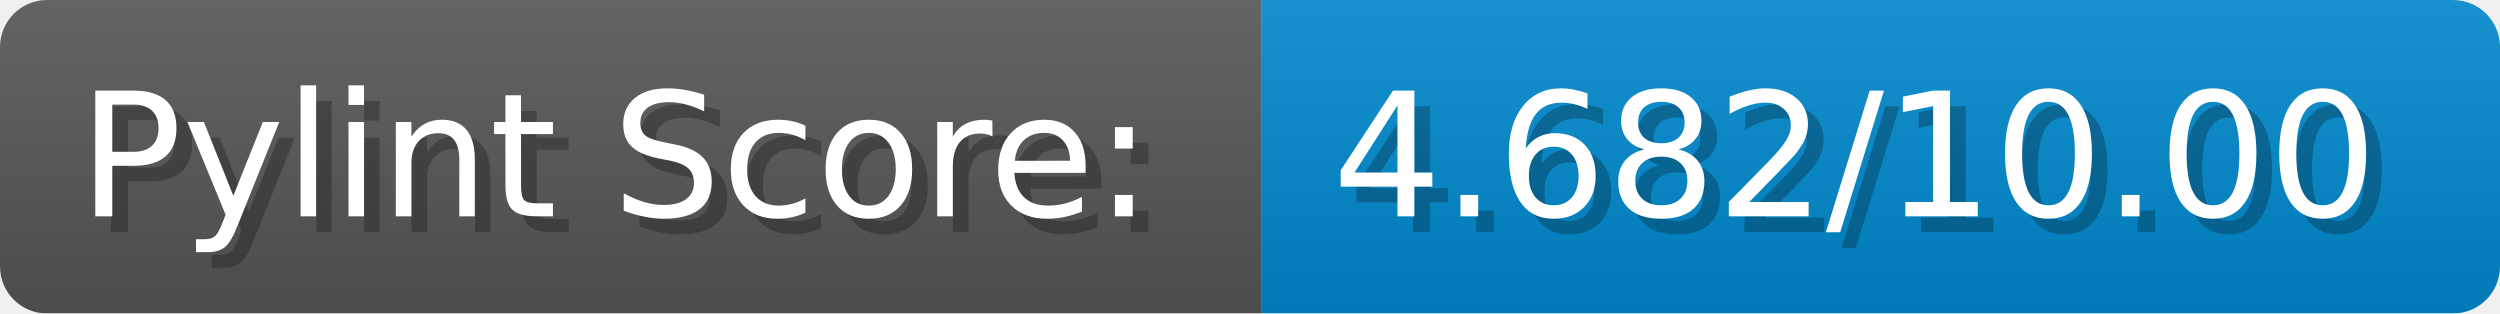
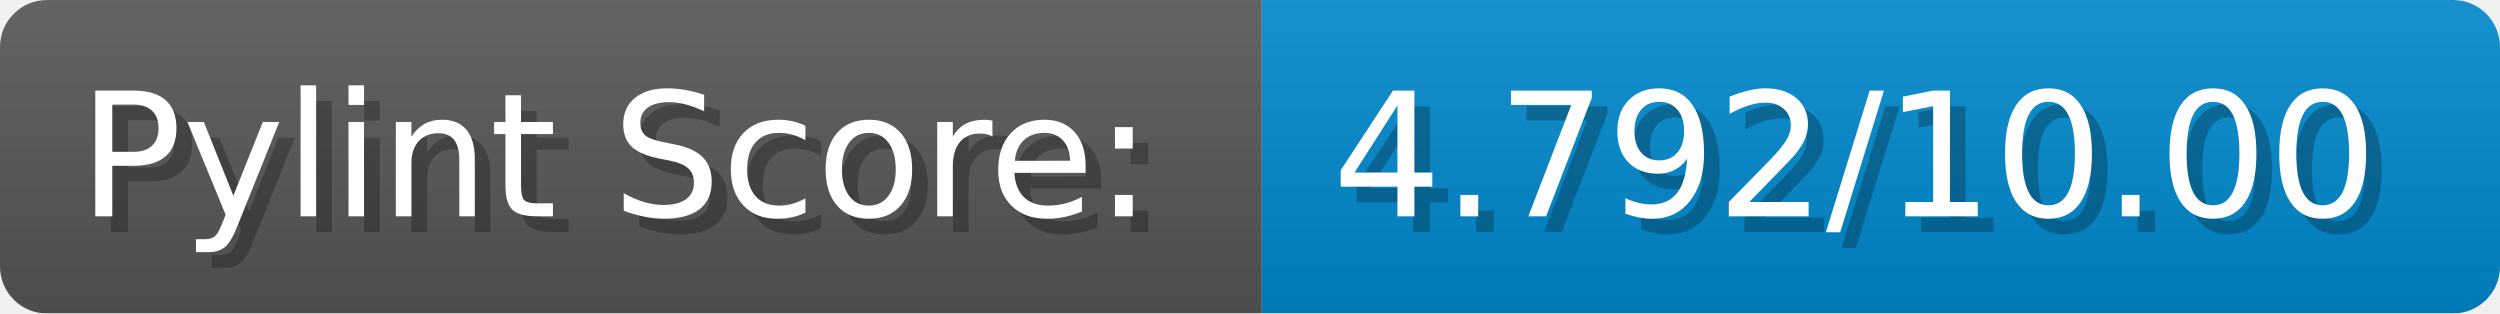
- <svg xmlns="http://www.w3.org/2000/svg" width="239.25" height="30" viewBox="0 0 1595 200" role="img" aria-label="Pylint Score:: 4.682/10.00">
+ <svg xmlns="http://www.w3.org/2000/svg" width="239.25" height="30" viewBox="0 0 1595 200" role="img" aria-label="Pylint Score:: 4.792/10.00">
  <linearGradient id="a" x2="0" y2="100%">
    <stop offset="0" stop-opacity=".1" stop-color="#EEE" />
    <stop offset="1" stop-opacity=".1" />
  </linearGradient>
  <mask id="m">
    <rect width="1595" height="200" rx="30" fill="#FFF" />
  </mask>
  <g mask="url(#m)">
    <rect width="805" height="200" fill="#555" />
    <rect width="790" height="200" fill="#08C" x="805" />
    <rect width="1595" height="200" fill="url(#a)" />
  </g>
  <g aria-hidden="true" fill="#fff" text-anchor="start" font-family="Verdana,DejaVu Sans,sans-serif" font-size="110">
    <text x="60" y="148" textLength="705" fill="#000" opacity="0.25">Pylint Score:</text>
    <text x="50" y="138" textLength="705">Pylint Score:</text>
-     <text x="860" y="148" textLength="690" fill="#000" opacity="0.25">4.682/10.00</text>
-     <text x="850" y="138" textLength="690">4.682/10.00</text>
+     <text x="860" y="148" textLength="690" fill="#000" opacity="0.25">4.792/10.00</text>
+     <text x="850" y="138" textLength="690">4.792/10.00</text>
  </g>
</svg>
